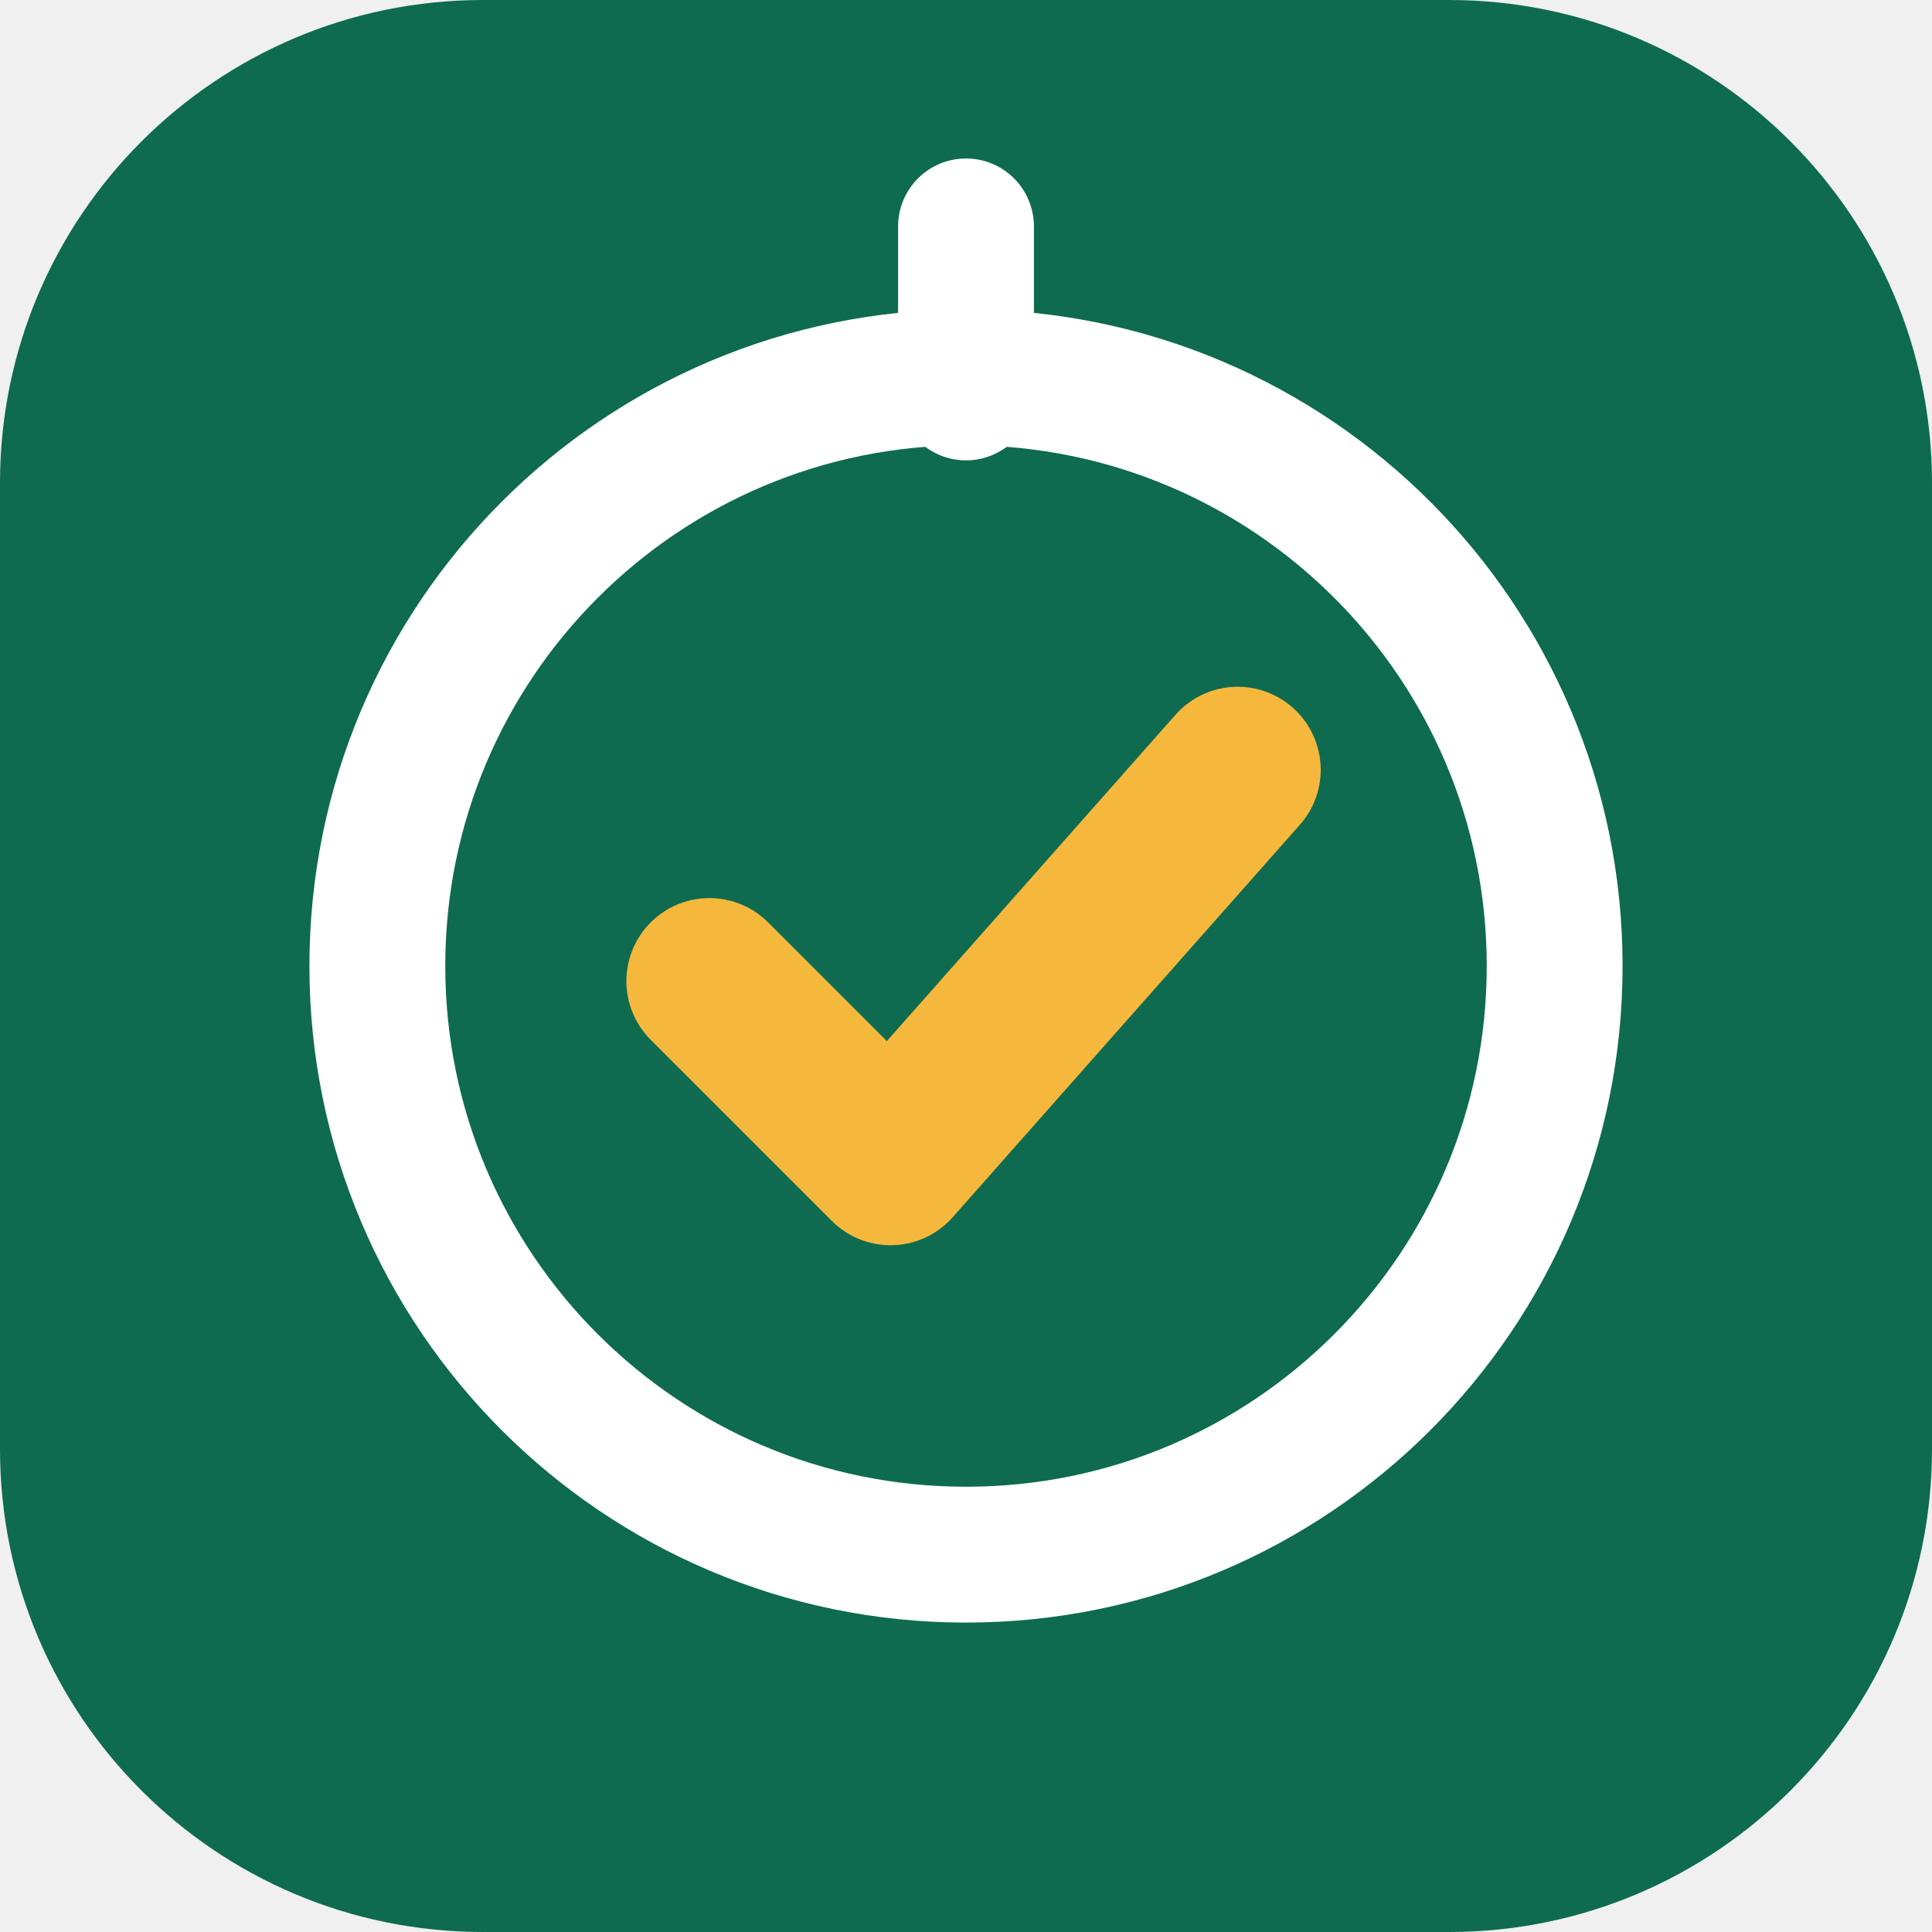
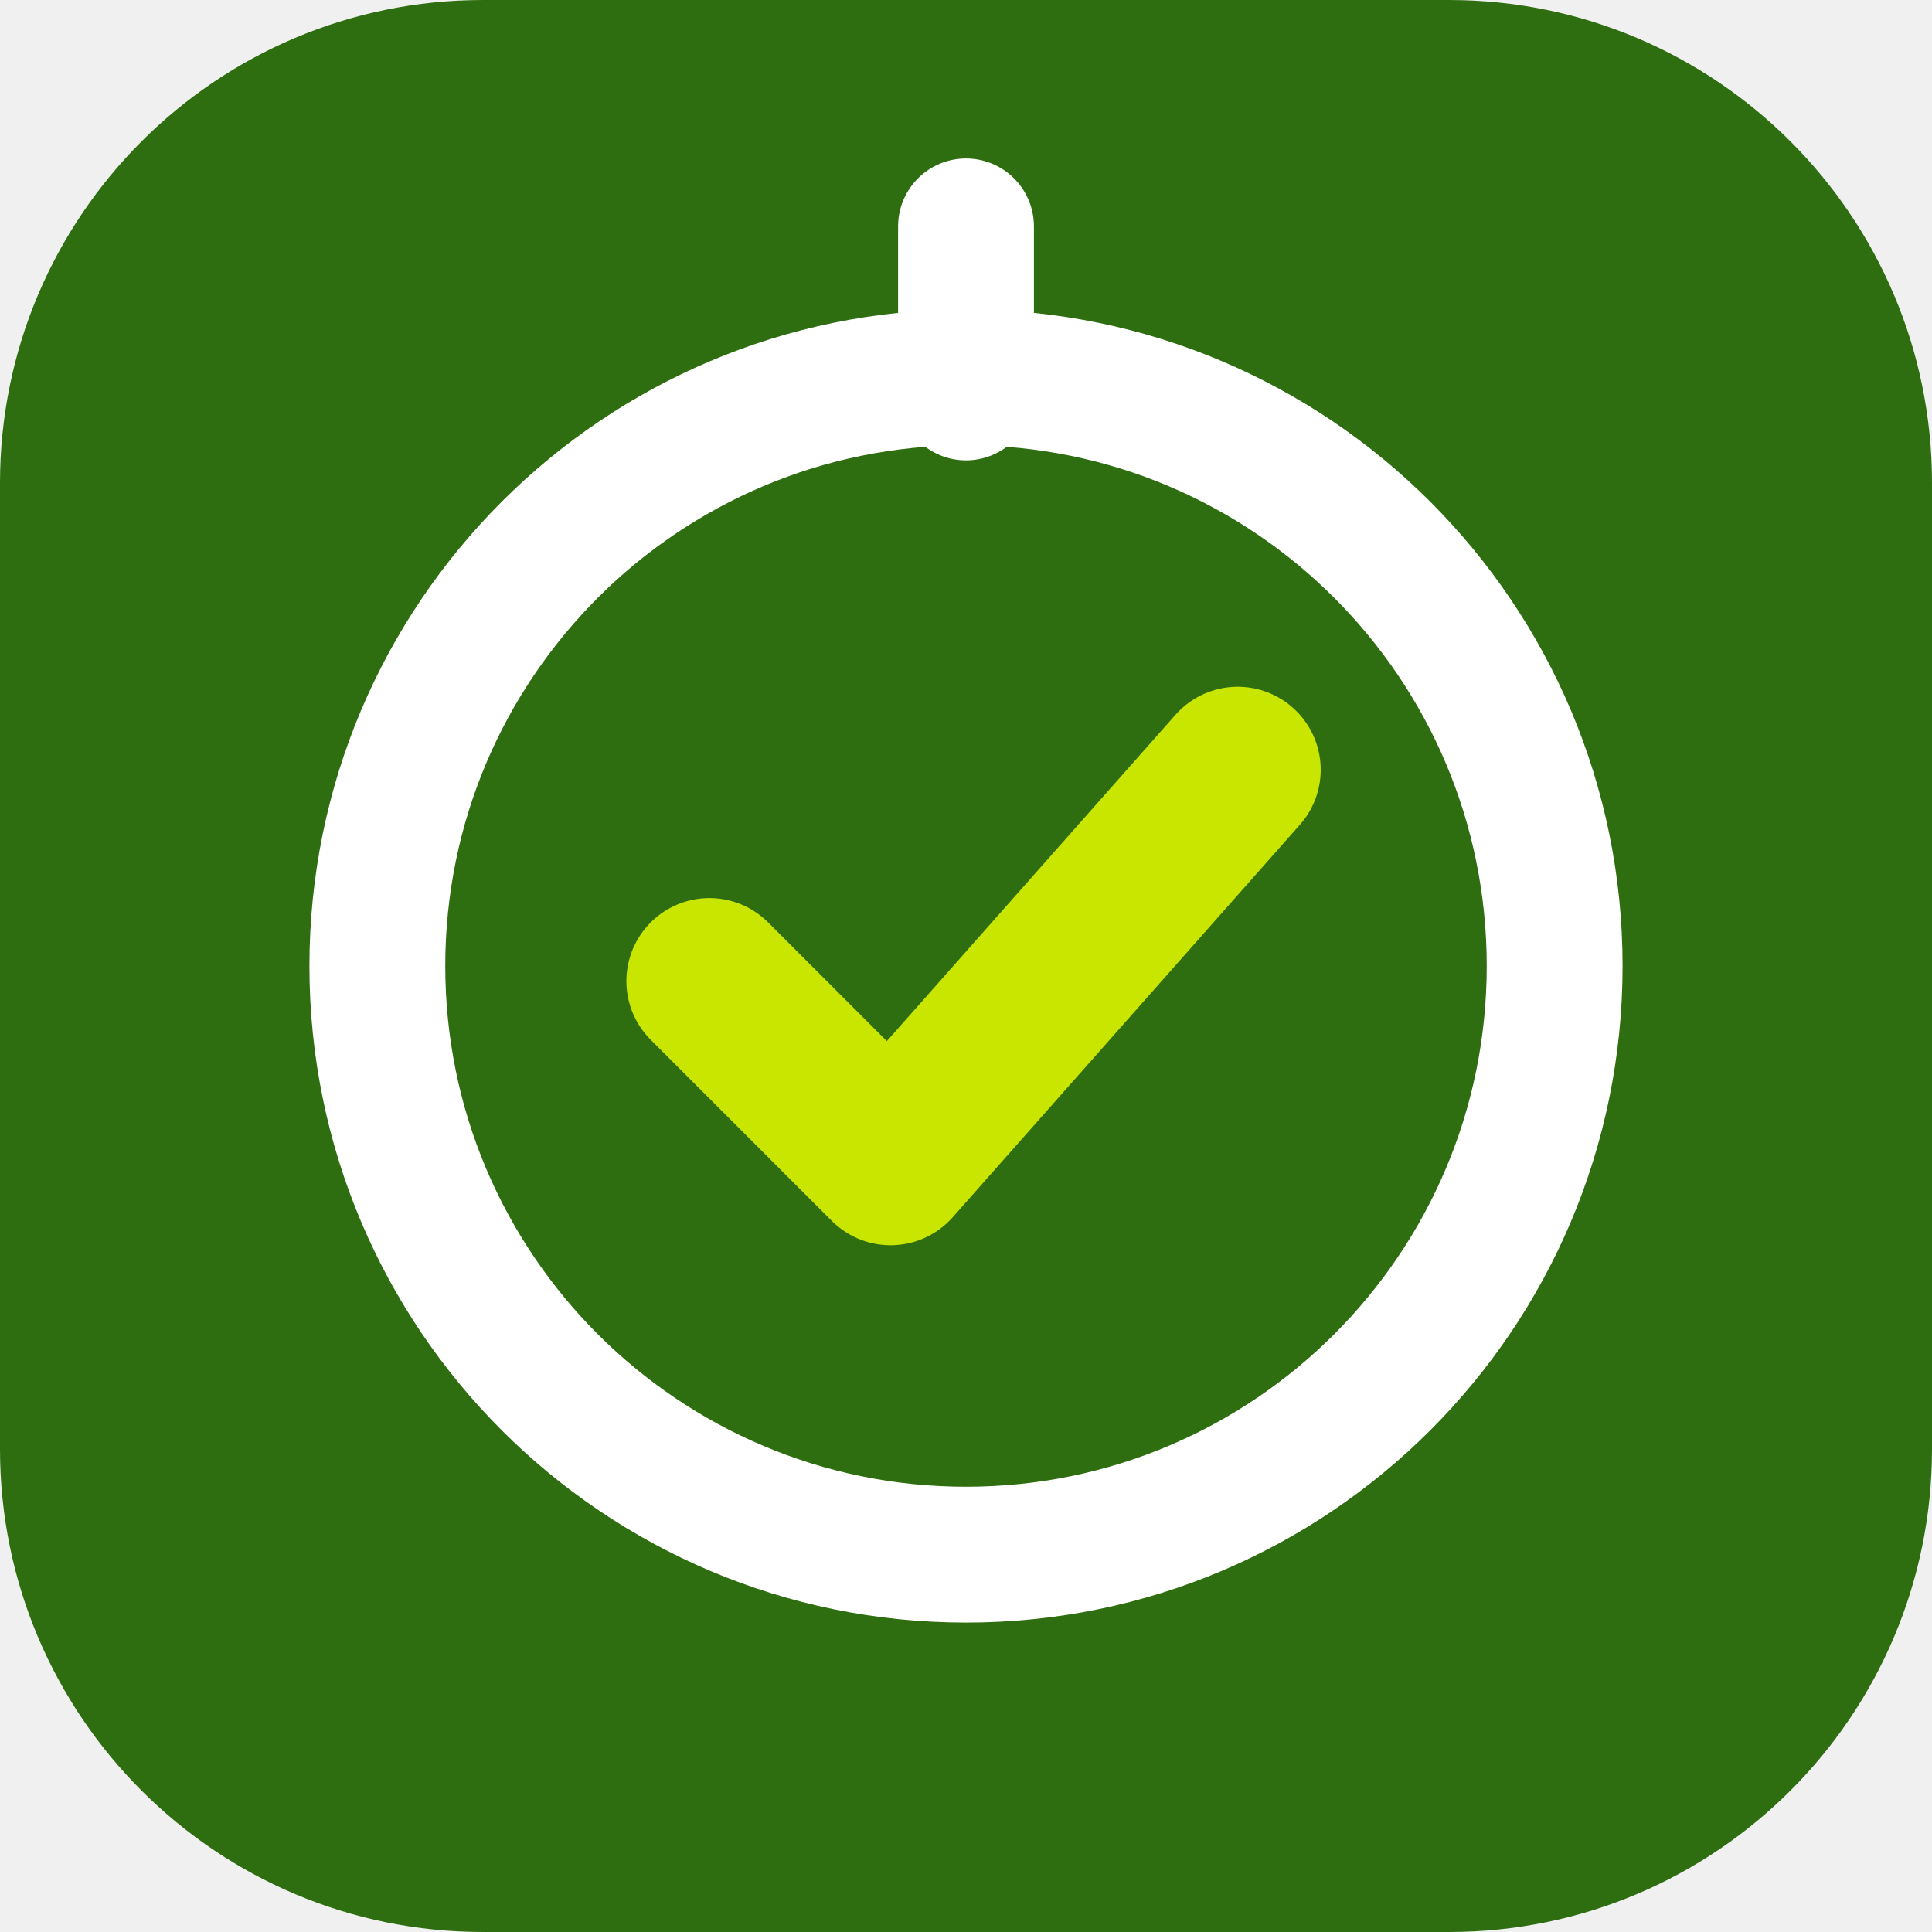
<svg xmlns="http://www.w3.org/2000/svg" viewBox="0 0 64 64">
-   <rect width="64" height="64" rx="16" fill="#0E6B50" />
+   <rect width="64" height="64" rx="16" fill="#2F6E10" />
  <circle cx="32" cy="32" r="19.5" fill="none" stroke="#fff" stroke-width="4.5" />
  <path d="M32 7.5v5.5" stroke="#fff" stroke-width="4.5" stroke-linecap="round" />
-   <path d="M23.5 32.5l6 6 11.5-13" fill="none" stroke="#F5B83D" stroke-width="5.5" stroke-linecap="round" stroke-linejoin="round" />
+   <path d="M23.5 32.5l6 6 11.5-13" fill="none" stroke="#C8E600" stroke-width="5.5" stroke-linecap="round" stroke-linejoin="round" />
</svg>
